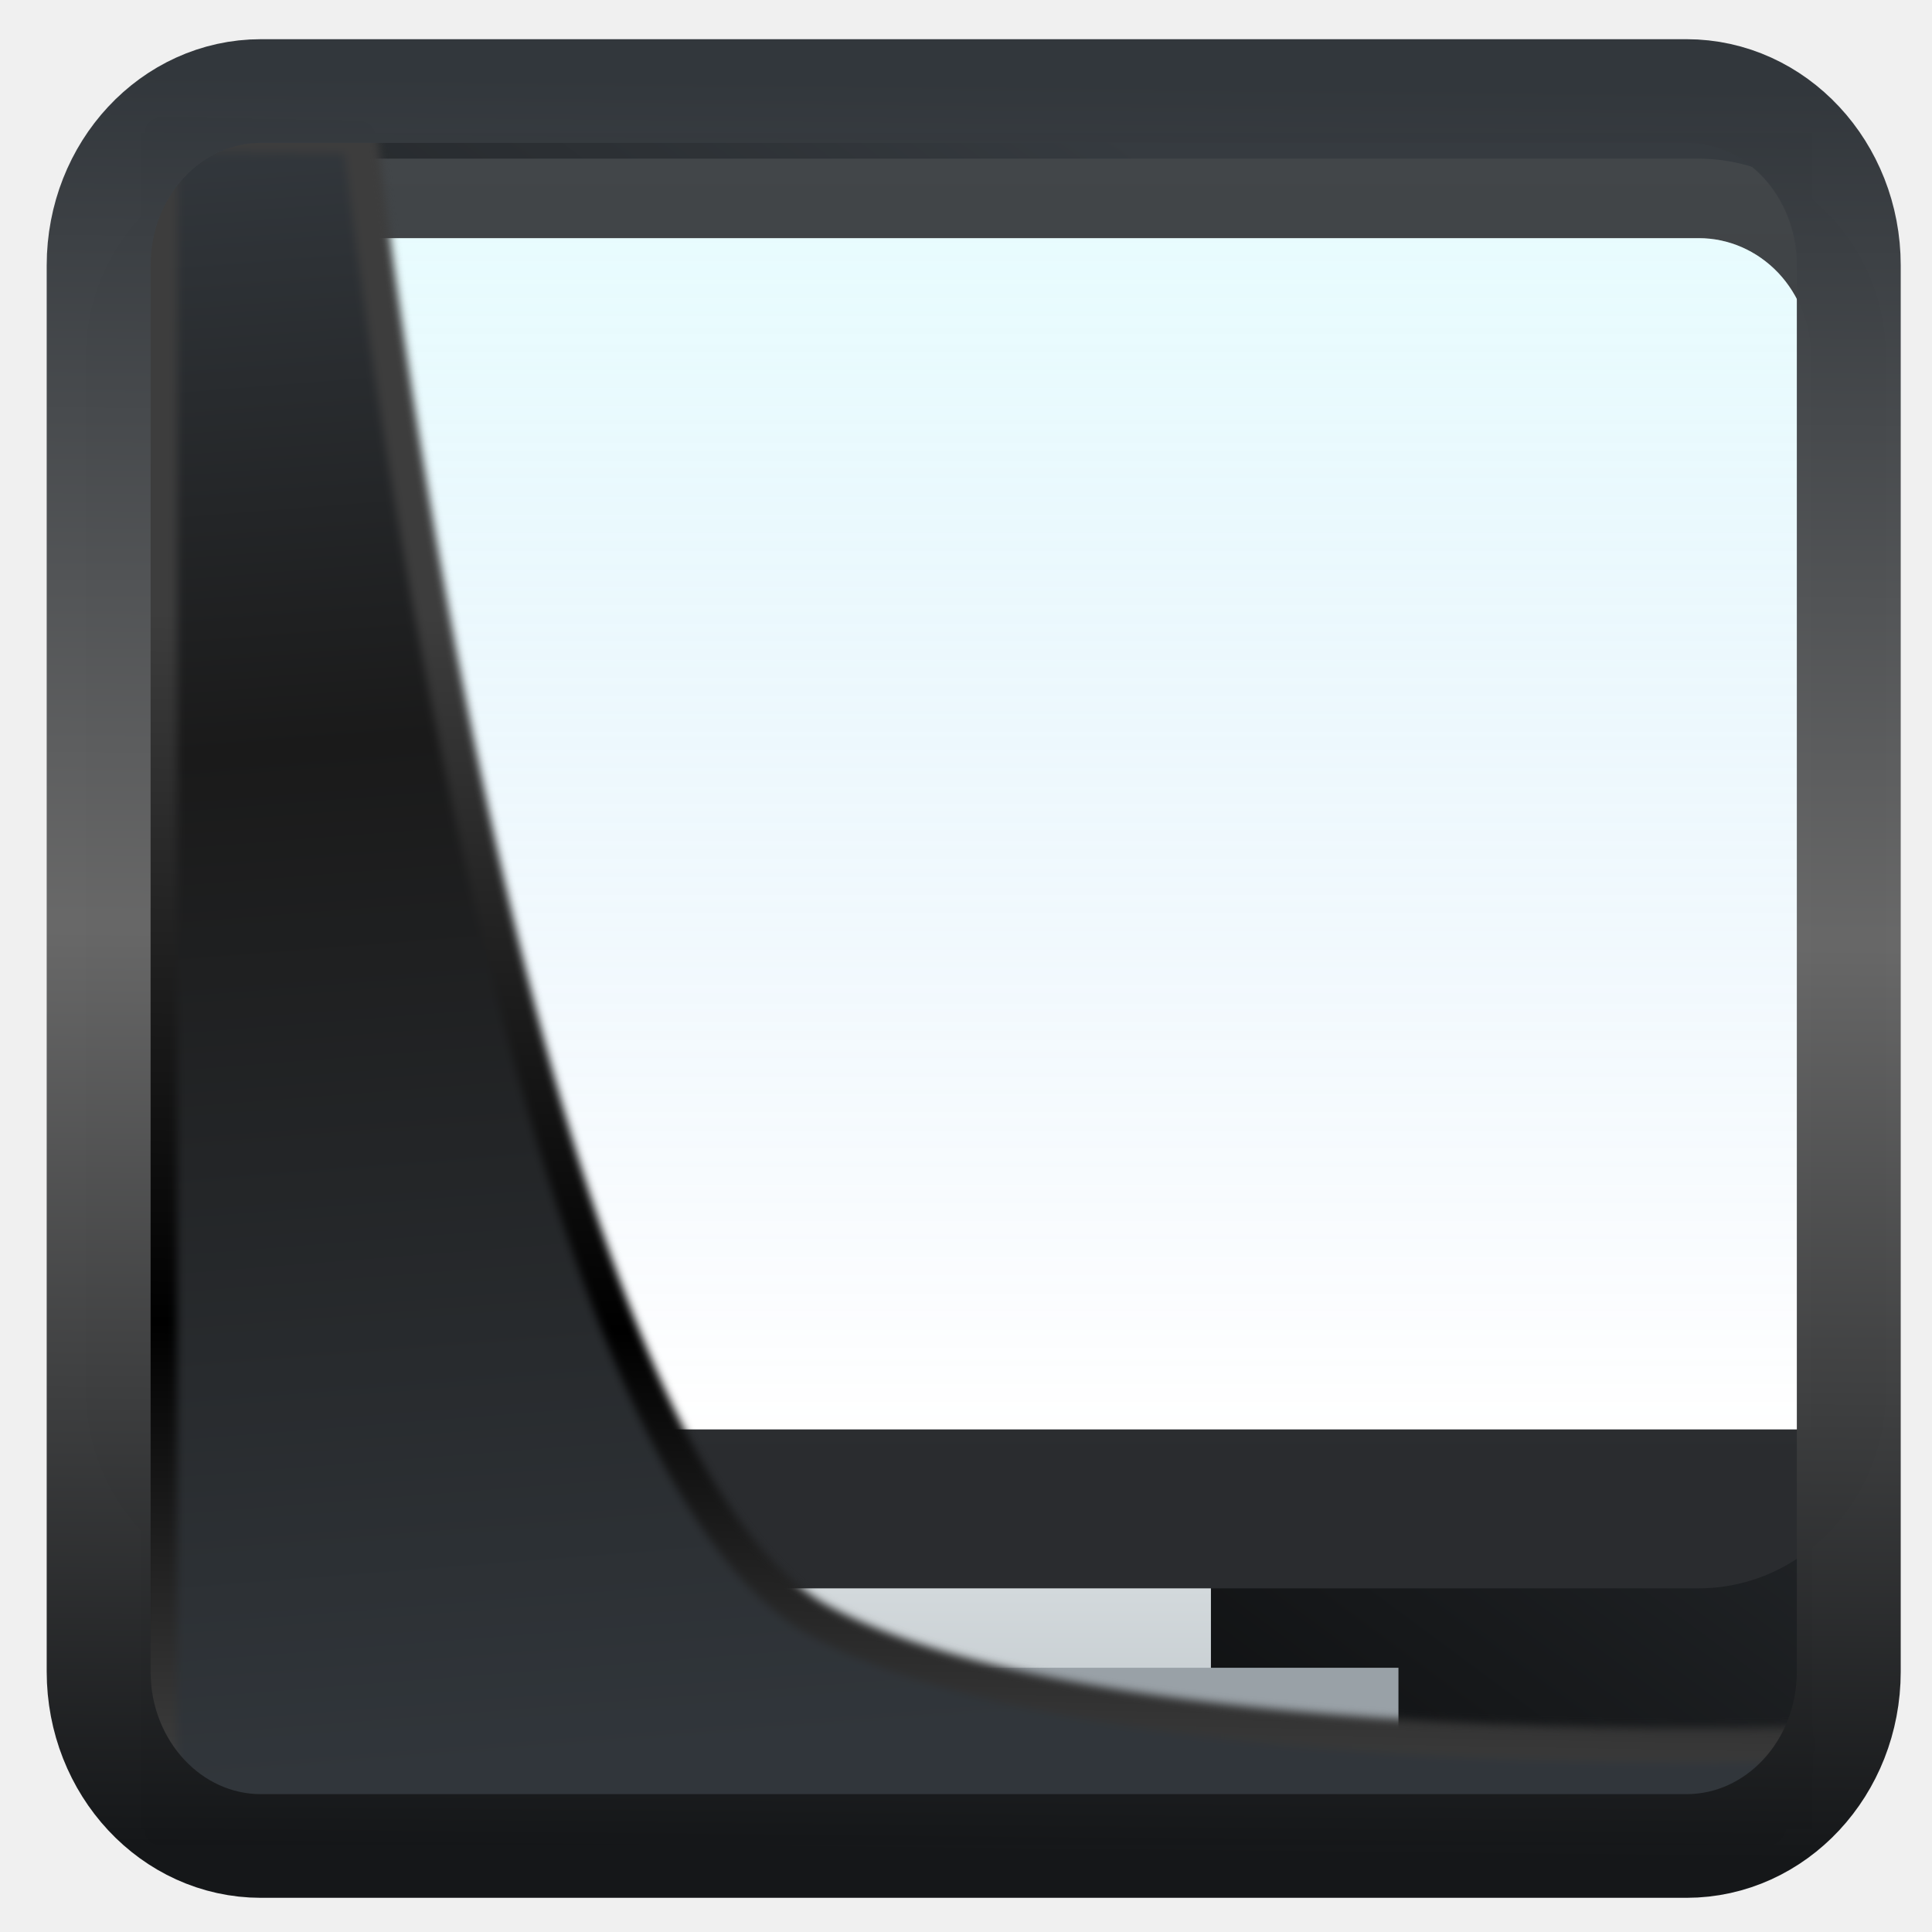
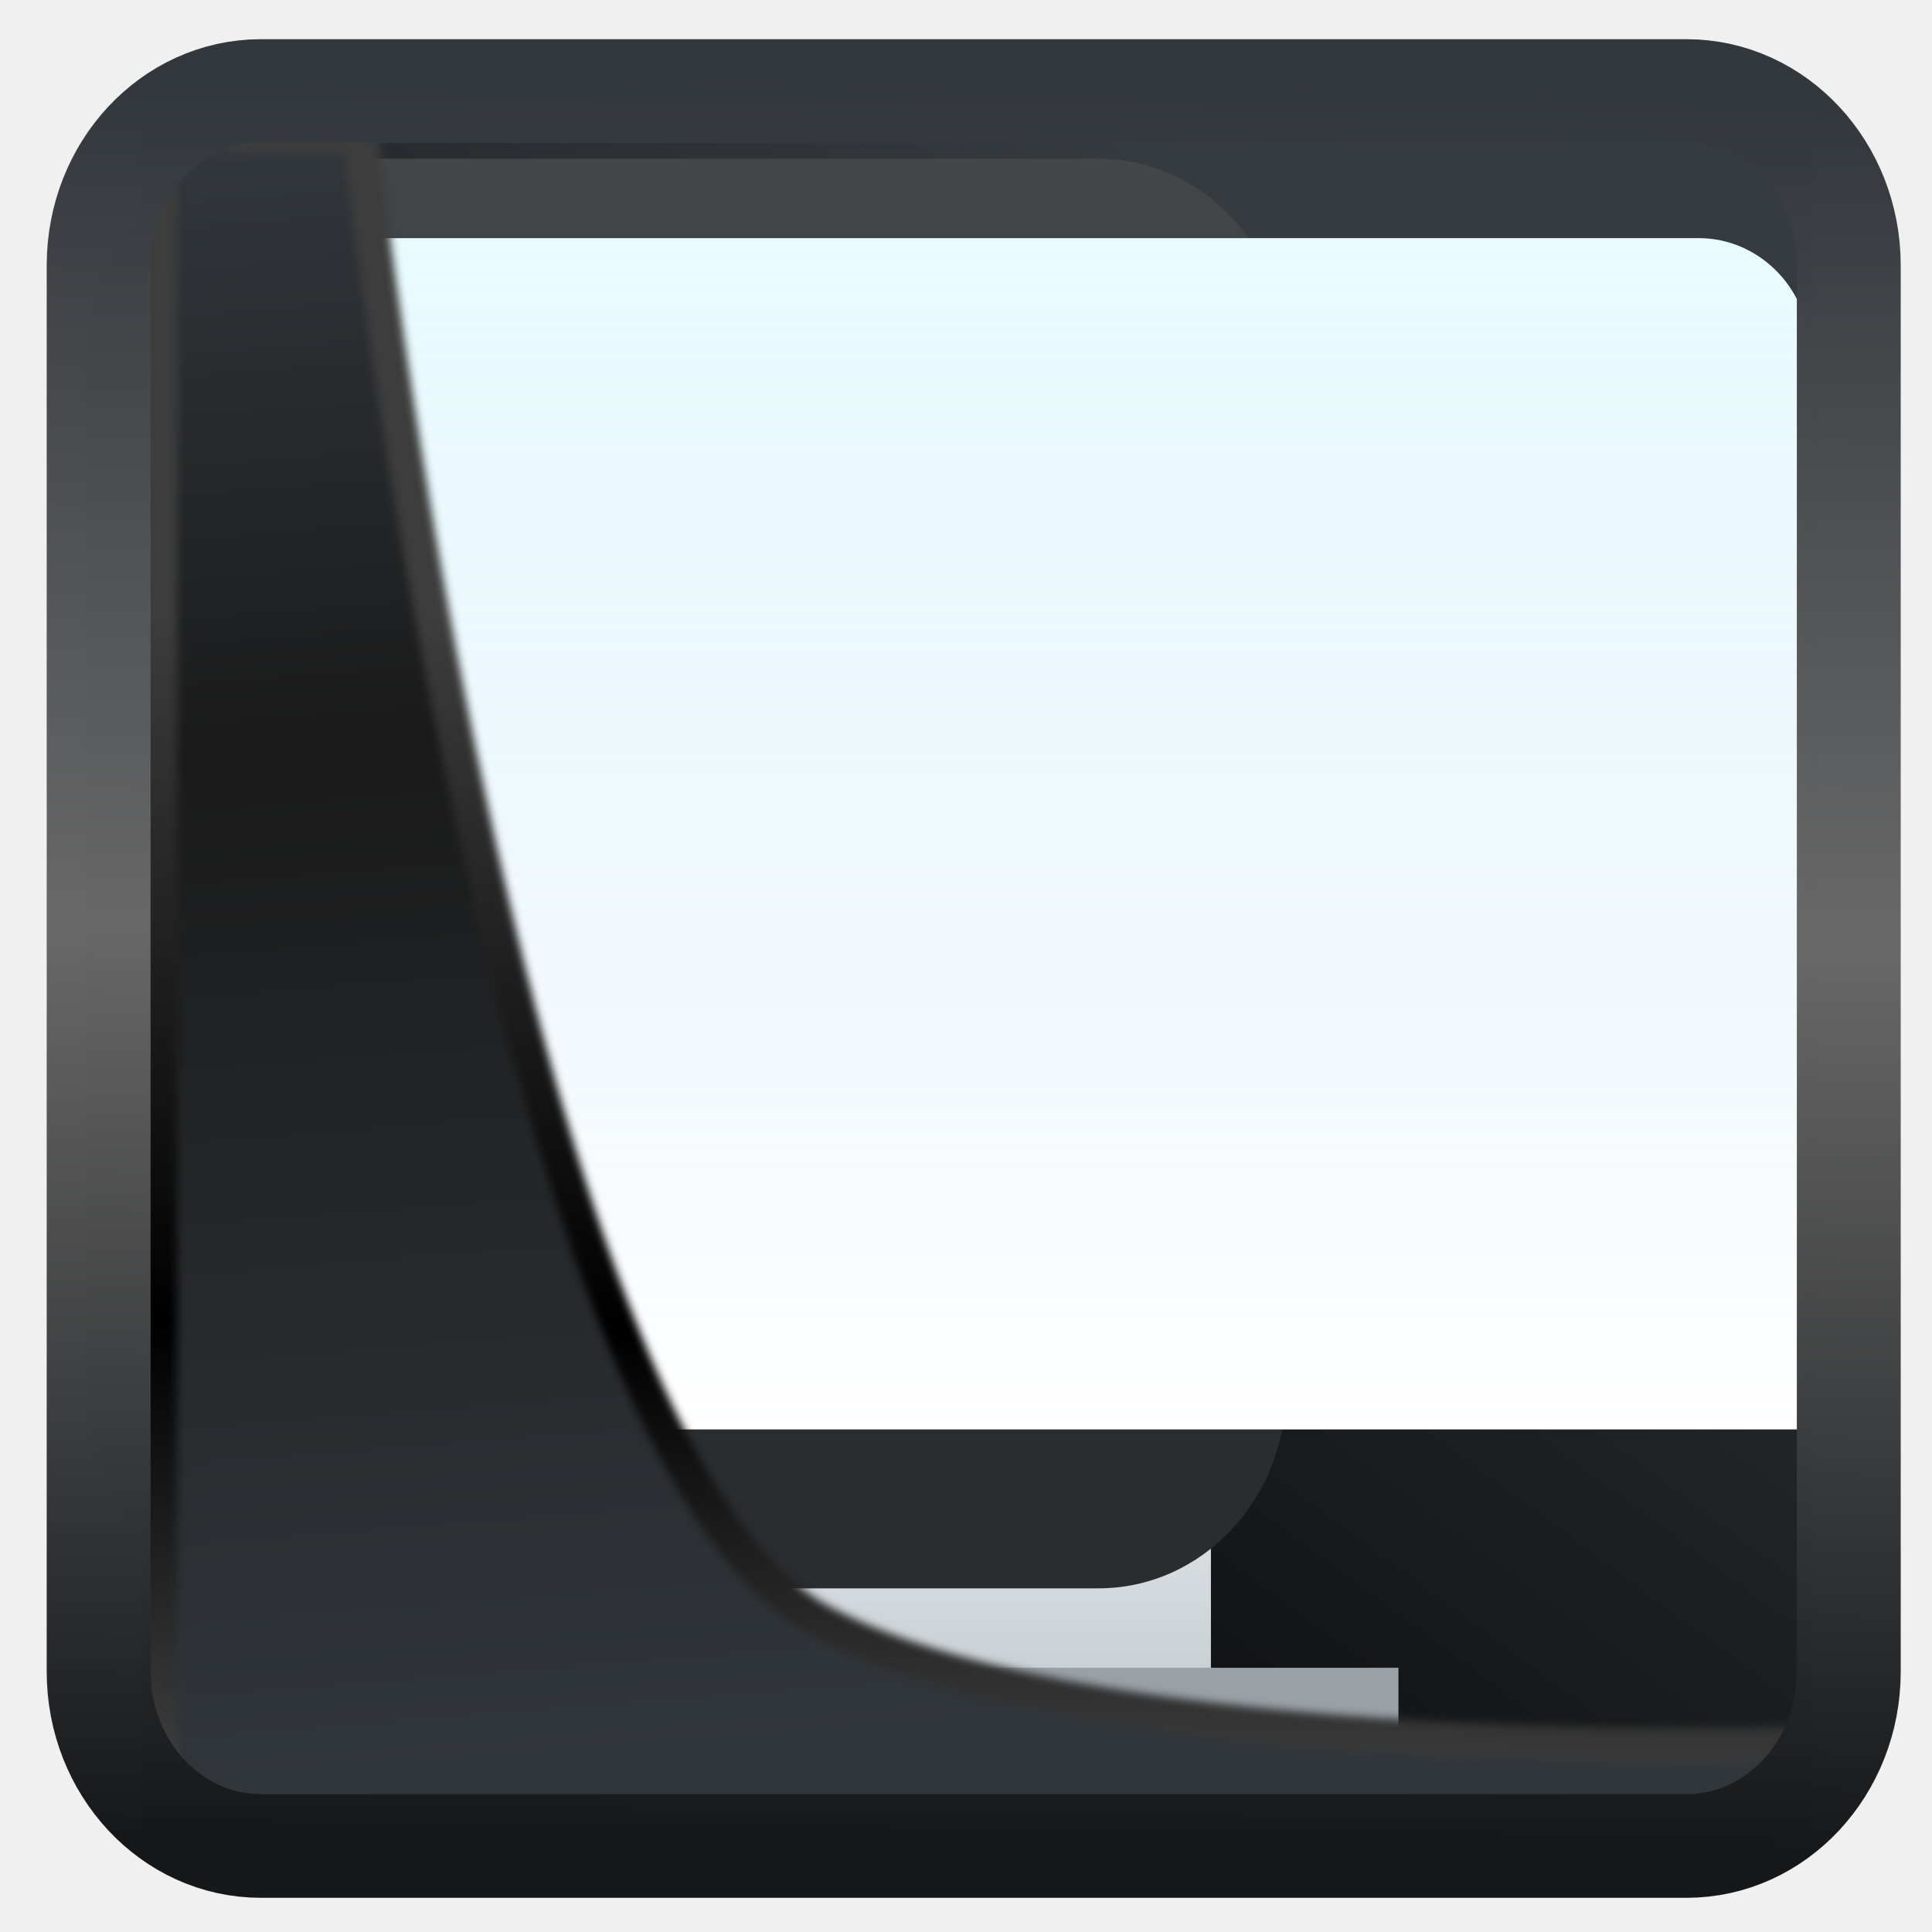
<svg xmlns="http://www.w3.org/2000/svg" xmlns:xlink="http://www.w3.org/1999/xlink" width="32" height="32" version="1.1" viewBox="0 0 32 32" id="svg22">
  <defs id="defs12">
    <linearGradient id="linearGradient917">
      <stop style="stop-color:#000000;stop-opacity:0.996" offset="0" id="stop913" />
      <stop style="stop-color:#353a3f;stop-opacity:0.996" offset="1" id="stop915" />
    </linearGradient>
    <linearGradient id="linearGradient1005-3-3" x1="5.253" x2="9.382" y1="15.383" y2="2.942" gradientTransform="matrix(0.99999,0,0,0.99999,1.632,-0.61743)" gradientUnits="userSpaceOnUse">
      <stop stop-color="#fa8200" offset="0" id="stop2" />
      <stop stop-color="#ff9600" offset=".37" id="stop4" />
      <stop stop-color="#ffb400" offset="1" id="stop6" />
    </linearGradient>
    <filter id="filter4014" x="-0.062" y="-0.058" width="1.125" height="1.115" color-interpolation-filters="sRGB">
      <feGaussianBlur stdDeviation="1.094" id="feGaussianBlur9" />
    </filter>
    <linearGradient xlink:href="#linearGradient3487" id="linearGradient3403" gradientUnits="userSpaceOnUse" x1="6.949" y1="4.555" x2="11.215" y2="59.052" />
    <linearGradient id="linearGradient3487">
      <stop style="stop-color:#32373c;stop-opacity:1" offset="0" id="stop3481" />
      <stop id="stop3483" offset="0.368" style="stop-color:#1a1a1a;stop-opacity:1" />
      <stop style="stop-color:#31363b;stop-opacity:1" offset="1" id="stop3485" />
    </linearGradient>
    <linearGradient xlink:href="#linearGradient20604" id="linearGradient20558" gradientUnits="userSpaceOnUse" x1="25.802" y1="20.374" x2="25.111" y2="58.913" />
    <linearGradient id="linearGradient20604">
      <stop id="stop20598" offset="0" style="stop-color:#3d3d3d;stop-opacity:1" />
      <stop style="stop-color:#000000;stop-opacity:1" offset="0.618" id="stop20600" />
      <stop id="stop20602" offset="1" style="stop-color:#3d3d3d;stop-opacity:1" />
    </linearGradient>
    <filter style="color-interpolation-filters:sRGB" id="filter20720" x="-0.017" y="-0.016" width="1.034" height="1.033">
      <feGaussianBlur stdDeviation="0.147" id="feGaussianBlur20722" />
    </filter>
    <linearGradient gradientTransform="translate(0.360678,-0.1301695)" xlink:href="#linearGradient4555" id="linearGradient4557" x1="43.5" y1="64.012" x2="44.142" y2="0.306" gradientUnits="userSpaceOnUse" />
    <linearGradient id="linearGradient4555">
      <stop style="stop-color:#141618;stop-opacity:1" offset="0" id="stop4551" />
      <stop id="stop4559" offset="0.518" style="stop-color:#686868;stop-opacity:1" />
      <stop style="stop-color:#31363b;stop-opacity:1" offset="1" id="stop4553" />
    </linearGradient>
    <filter style="color-interpolation-filters:sRGB" id="filter4601" x="-0.03" width="1.06" y="-0.03" height="1.06">
      <feGaussianBlur stdDeviation="0.015" id="feGaussianBlur4603" />
    </filter>
    <linearGradient xlink:href="#linearGradient917" id="linearGradient919" x1="7.401" y1="41.743" x2="33.063" y2="7.107" gradientUnits="userSpaceOnUse" gradientTransform="matrix(0.6577819,0,0,0.6577819,0.2591509,0.2165076)" />
    <linearGradient id="g" y1="547.8" y2="536.8" x2="0" gradientUnits="userSpaceOnUse" gradientTransform="matrix(1,0,0,0.54545,-384.57,-255.8)">
      <stop stop-color="#c6cdd1" id="stop27" />
      <stop offset="1" stop-color="#e0e5e7" id="stop29" />
    </linearGradient>
    <linearGradient id="h" y1="536.8" y2="503.8" x2="0" gradientUnits="userSpaceOnUse" gradientTransform="translate(-384.57,-499.8)">
      <stop stop-color="#2a2c2f" id="stop32" />
      <stop offset="1" stop-color="#424649" id="stop34" />
    </linearGradient>
    <linearGradient xlink:href="#c" id="i" gradientUnits="userSpaceOnUse" gradientTransform="matrix(1,0,0,1.03448,-384.571,-517.24)" y1="534.798" x2="0" y2="505.798" />
    <linearGradient id="c">
      <stop stop-color="#60a5e7" stop-opacity="0" id="stop7" />
      <stop offset="1" stop-color="#a6f3fb" stop-opacity=".258" id="stop9" />
    </linearGradient>
  </defs>
  <rect style="display:inline;fill:url(#linearGradient919);fill-opacity:1;fill-rule:evenodd;stroke:none;stroke-width:0.61;stroke-linejoin:round;stroke-miterlimit:7.8" id="rect1192" width="27.682" height="28.095" x="2.34" y="2.202" ry="0" />
  <g id="g856" transform="matrix(0.6212131,0,0,0.6577819,1.420302,-0.00333679)">
    <path d="m 18,37 v 6 h 12 v -6 z" id="path45" style="fill:url(#g)" />
-     <rect height="36" y="4" width="48" ry="5" rx="5" id="rect47" style="fill:url(#h)" x="0" />
+     <rect height="36" y="4" width="32" ry="5" rx="5" id="rect47" style="fill:url(#h)" x="0" />
    <path d="m 13,42 h 22 v 2 H 13 Z" id="path49" style="fill:#99a1a7" />
    <path d="m 5.004,6.002 a 2.987,2.987 0 0 0 -3,2.988 V 35.998 H 45.998 V 8.982 A 2.985,2.985 0 0 0 45.128,6.877 3.003,3.003 0 0 0 43.004,6.002 Z" id="path51" style="fill:#ffffff" />
    <path d="m 5.004,6.002 a 2.987,2.987 0 0 0 -3,2.988 V 35.998 H 45.998 V 8.982 A 2.984,2.984 0 0 0 45.128,6.877 3.003,3.003 0 0 0 43.004,6.002 Z" id="path53" style="fill:url(#i)" />
  </g>
  <path style="display:inline;mix-blend-mode:normal;fill:url(#linearGradient3403);fill-opacity:1;stroke:url(#linearGradient20558);stroke-width:1.162;stroke-linecap:butt;stroke-linejoin:round;stroke-miterlimit:4;stroke-dasharray:none;stroke-opacity:1;filter:url(#filter20720)" d="M 4.704,3.981 4.691,60.802 H 58.595 l 1.022,-2.866 c 0,0 -23.875,0.766 -32.844,-4.14 C 16.258,48.042 11.401,4.098 11.401,4.098 Z" id="path1686" transform="matrix(0.4945729,0,0,0.4945729,0.3247349,0.2328774)" />
  <rect style="display:inline;fill:none;fill-opacity:1;stroke:url(#linearGradient4557);stroke-width:3.714;stroke-linejoin:round;stroke-miterlimit:7.8;stroke-dasharray:none;stroke-opacity:0.995;filter:url(#filter4601)" id="rect4539" width="62.567" height="62.867" x="1.032" y="0.596" ry="6.245" rx="5.803" transform="matrix(0.4633074,0,0,0.462363,1.155698,1.232259)" />
</svg>
